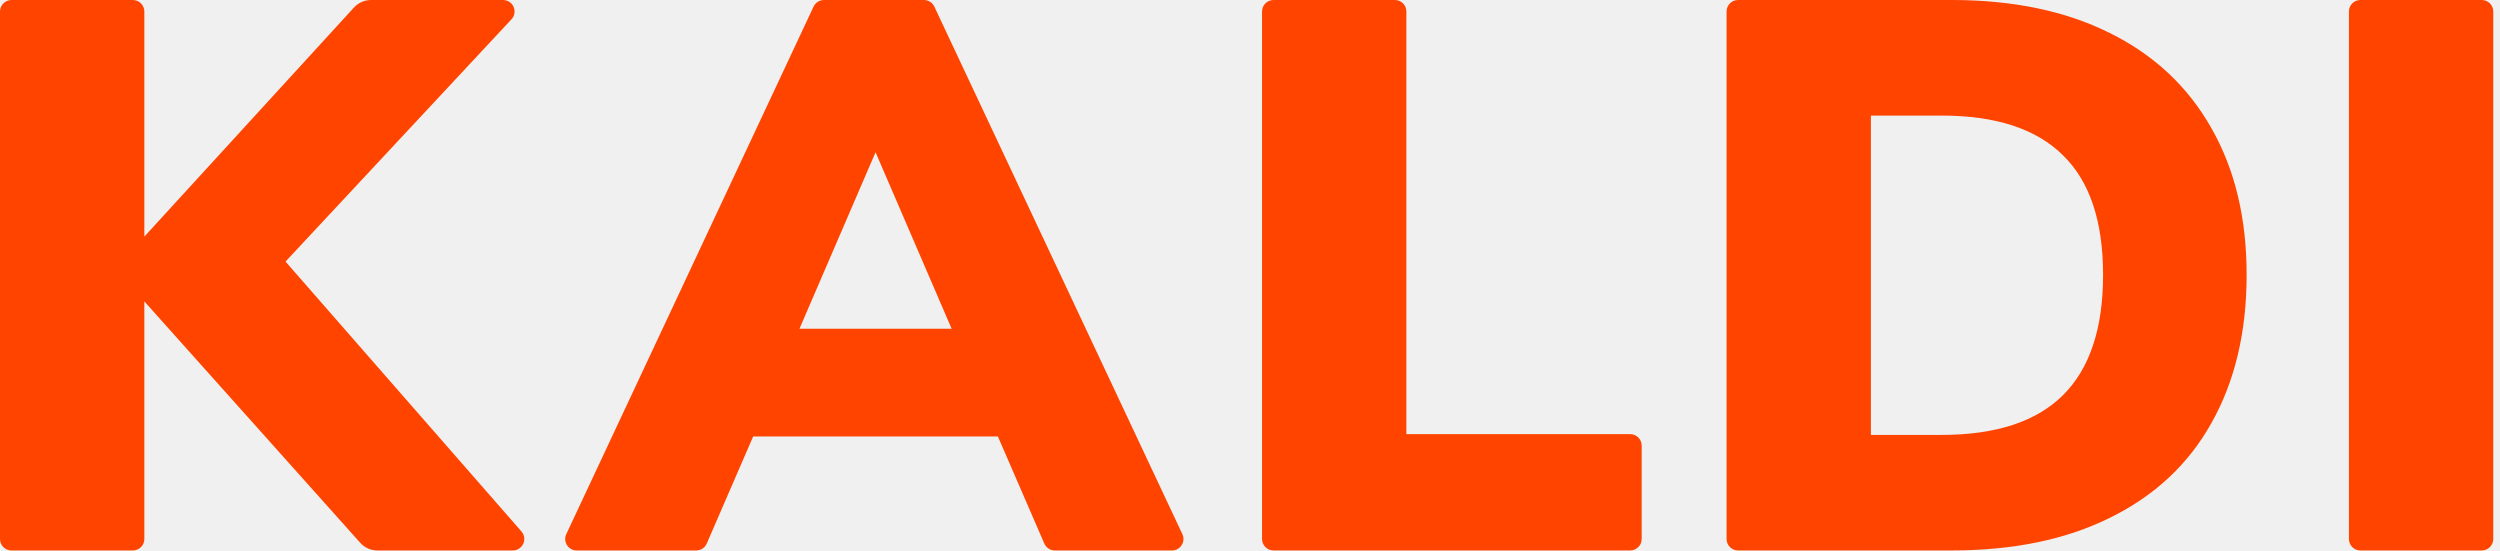
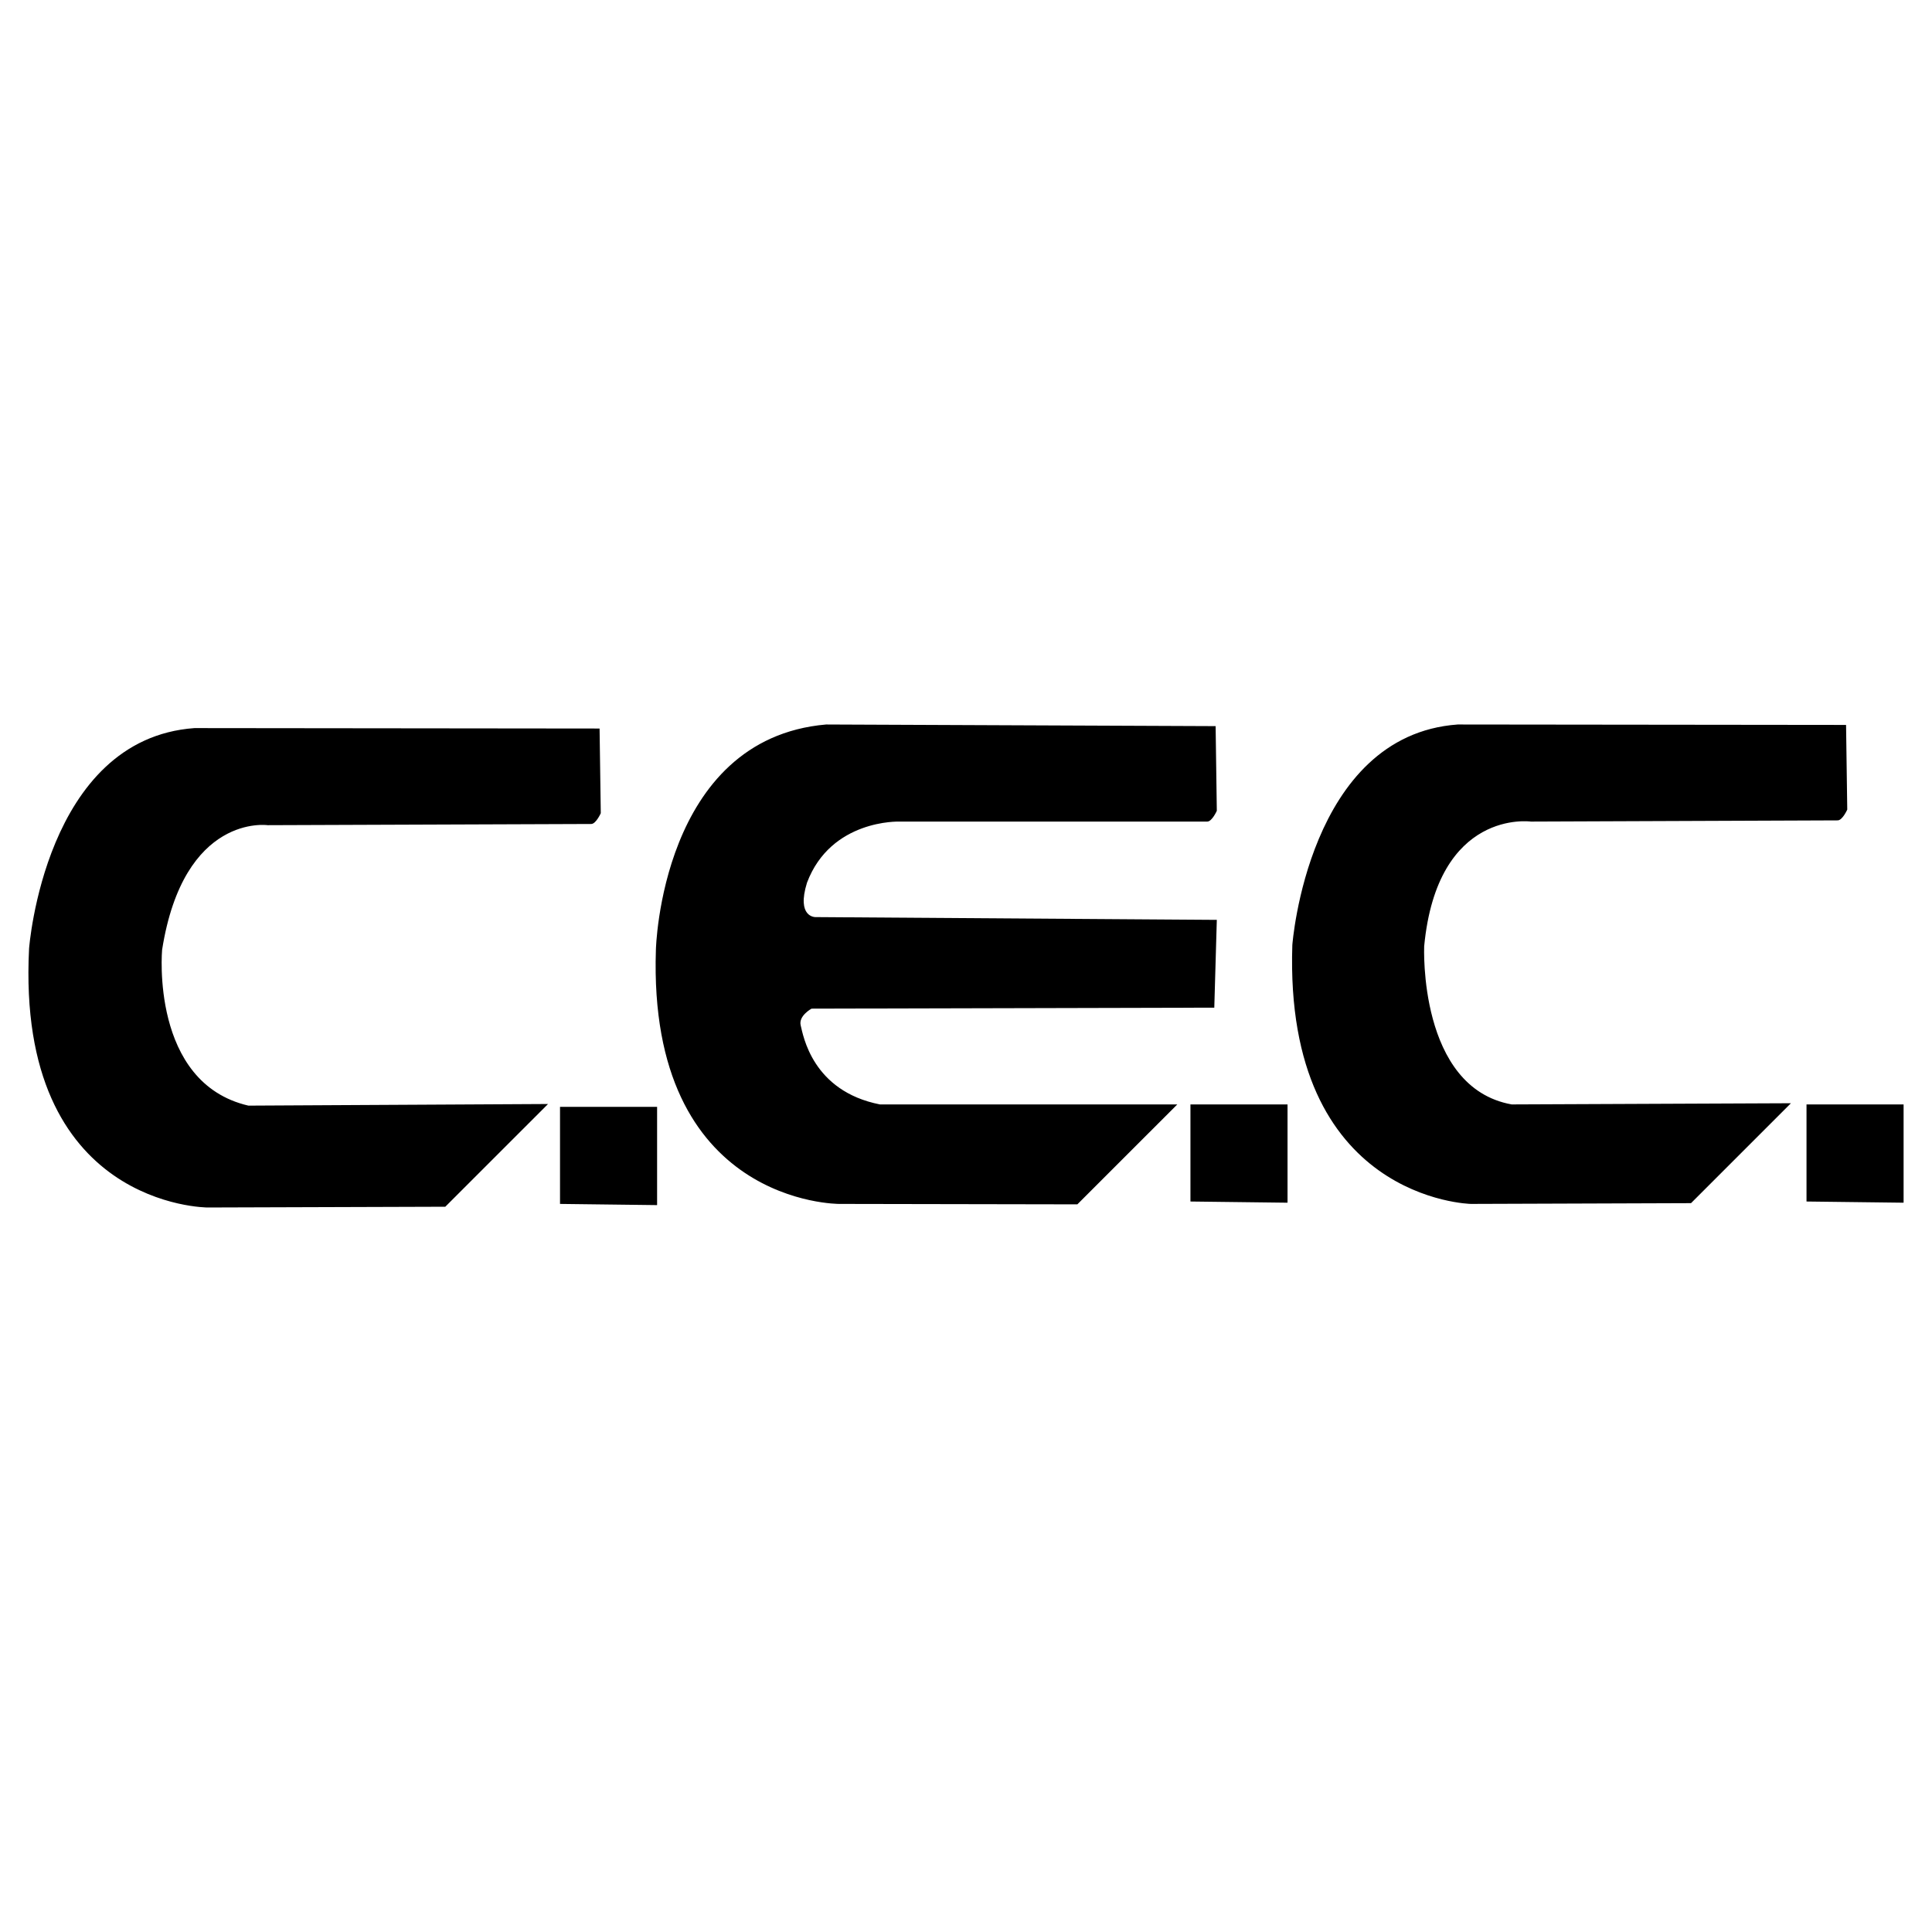
- <svg xmlns="http://www.w3.org/2000/svg" xmlns:xlink="http://www.w3.org/1999/xlink" viewBox="0 0 109 24">
-   <g transform="translate(-1470)">
-     <g style="mix-blend-mode:normal" transform="translate(1470)" fill="#f40">
-       <use xlink:href="#b" style="mix-blend-mode:normal" />
-       <use xlink:href="#c" style="mix-blend-mode:normal" />
-       <use xlink:href="#d" style="mix-blend-mode:normal" />
-       <use xlink:href="#e" style="mix-blend-mode:normal" />
-       <use xlink:href="#f" style="mix-blend-mode:normal" />
-     </g>
+ <svg xmlns="http://www.w3.org/2000/svg" width="2500" height="2500" viewBox="0 0 192.756 192.756">
+   <g fill-rule="evenodd" clip-rule="evenodd">
+     <path fill="#fff" d="M0 0h192.756v192.756H0V0z" />
+     <path d="M168.713 120.039l-21.959.076s-18.656-.359-17.818-25.83c0 0 1.555-20.926 16.502-22.002l38.744.043.119 8.447s-.479 1.076-.957 1.076l-30.611.12s-9.328-1.316-10.643 12.436c0 0-.598 14.11 8.729 15.784l27.863-.119-9.969 9.969zM180.236 119.875v-9.686h9.686v9.805l-9.686-.119zM107.488 120.158l-23.753-.043s-19.133.119-18.296-25.351c0 0 .478-21.046 16.98-22.481l38.864.163.119 8.447s-.479 1.077-.957 1.077H89.714s-6.809-.239-9.2 6.098c-1.077 3.468.837 3.431.837 3.431l40.051.276-.252 8.759-40.181.098s-1.323.717-1.083 1.674 1.136 6.555 7.915 7.885h29.656l-9.969 9.967zM118.771 119.875v-9.686h9.686v9.805l-9.686-.119zM44.427 120.396l-23.71.076s-19.132 0-17.817-25.828c0 0 1.555-20.926 16.502-22.002l40.418.043.12 8.447s-.479 1.077-.957 1.077l-32.287.119s-8.371-1.196-10.523 12.437c0 0-1.195 13.273 8.61 15.544l29.895-.162-10.251 10.249zM55.873 120.115v-9.685h9.686v9.804l-9.686-.119z" />
  </g>
-   <defs>
-     <path id="b" d="M22.735 23.171c.283.323.053.829-.376.829h-5.907c-.285 0-.556-.121-.745-.333l-9.414-10.526v10.36c0 .276-.224.5-.5.5h-5.293c-.276 0-.5-.224-.5-.5v-23c0-.276.224-.5.5-.5h5.293c.276 0 .5.224.5.5v9.815l9.141-9.99c.19-.207.457-.325.738-.325h5.762c.437 0 .664.521.366.841l-9.851 10.563 10.287 11.767z" />
-     <path id="c" d="M45.991 24c-.199 0-.38-.118-.459-.301l-2.024-4.669h-10.67l-2.024 4.669c-.079.183-.259.301-.459.301h-5.212c-.366 0-.608-.381-.453-.712l10.782-23c.082-.176.259-.288.453-.288h4.358c.194 0 .37.112.453.287l10.815 23c.156.332-.086.713-.452.713h-5.108zm-11.135-9.668h6.635l-3.317-7.694-3.317 7.694z" />
-     <path id="d" d="M55.525 24c-.276 0-.5-.224-.5-.5v-23c0-.276.224-.5.5-.5h5.293c.276 0 .5.224.5.5v18.428h9.759c.276 0 .5.224.5.5v4.072c0 .276-.224.5-.5.5h-15.552z" />
-     <path id="e" d="M75.279.5c0-.276.224-.5.5-.5h9.315c2.667 0 4.959.477 6.874 1.43 1.938.953 3.42 2.338 4.446 4.153 1.026 1.793 1.539 3.926 1.539 6.4 0 2.496-.513 4.652-1.539 6.468-1.003 1.793-2.474 3.166-4.412 4.119-1.915.953-4.218 1.43-6.908 1.43h-9.315c-.276 0-.5-.224-.5-.5v-23zm9.37 18.462c2.371 0 4.138-.579 5.301-1.736 1.163-1.157 1.744-2.905 1.744-5.242 0-2.338-.581-4.074-1.744-5.209-1.163-1.157-2.93-1.736-5.301-1.736h-3.078v13.923h3.078z" />
-     <path id="f" d="M102.913 24c-.276 0-.5-.224-.5-.5v-23c0-.276.224-.5.5-.5h5.293c.276 0 .5.224.5.5v23c0 .276-.224.5-.5.5h-5.293z" />
-   </defs>
</svg>
